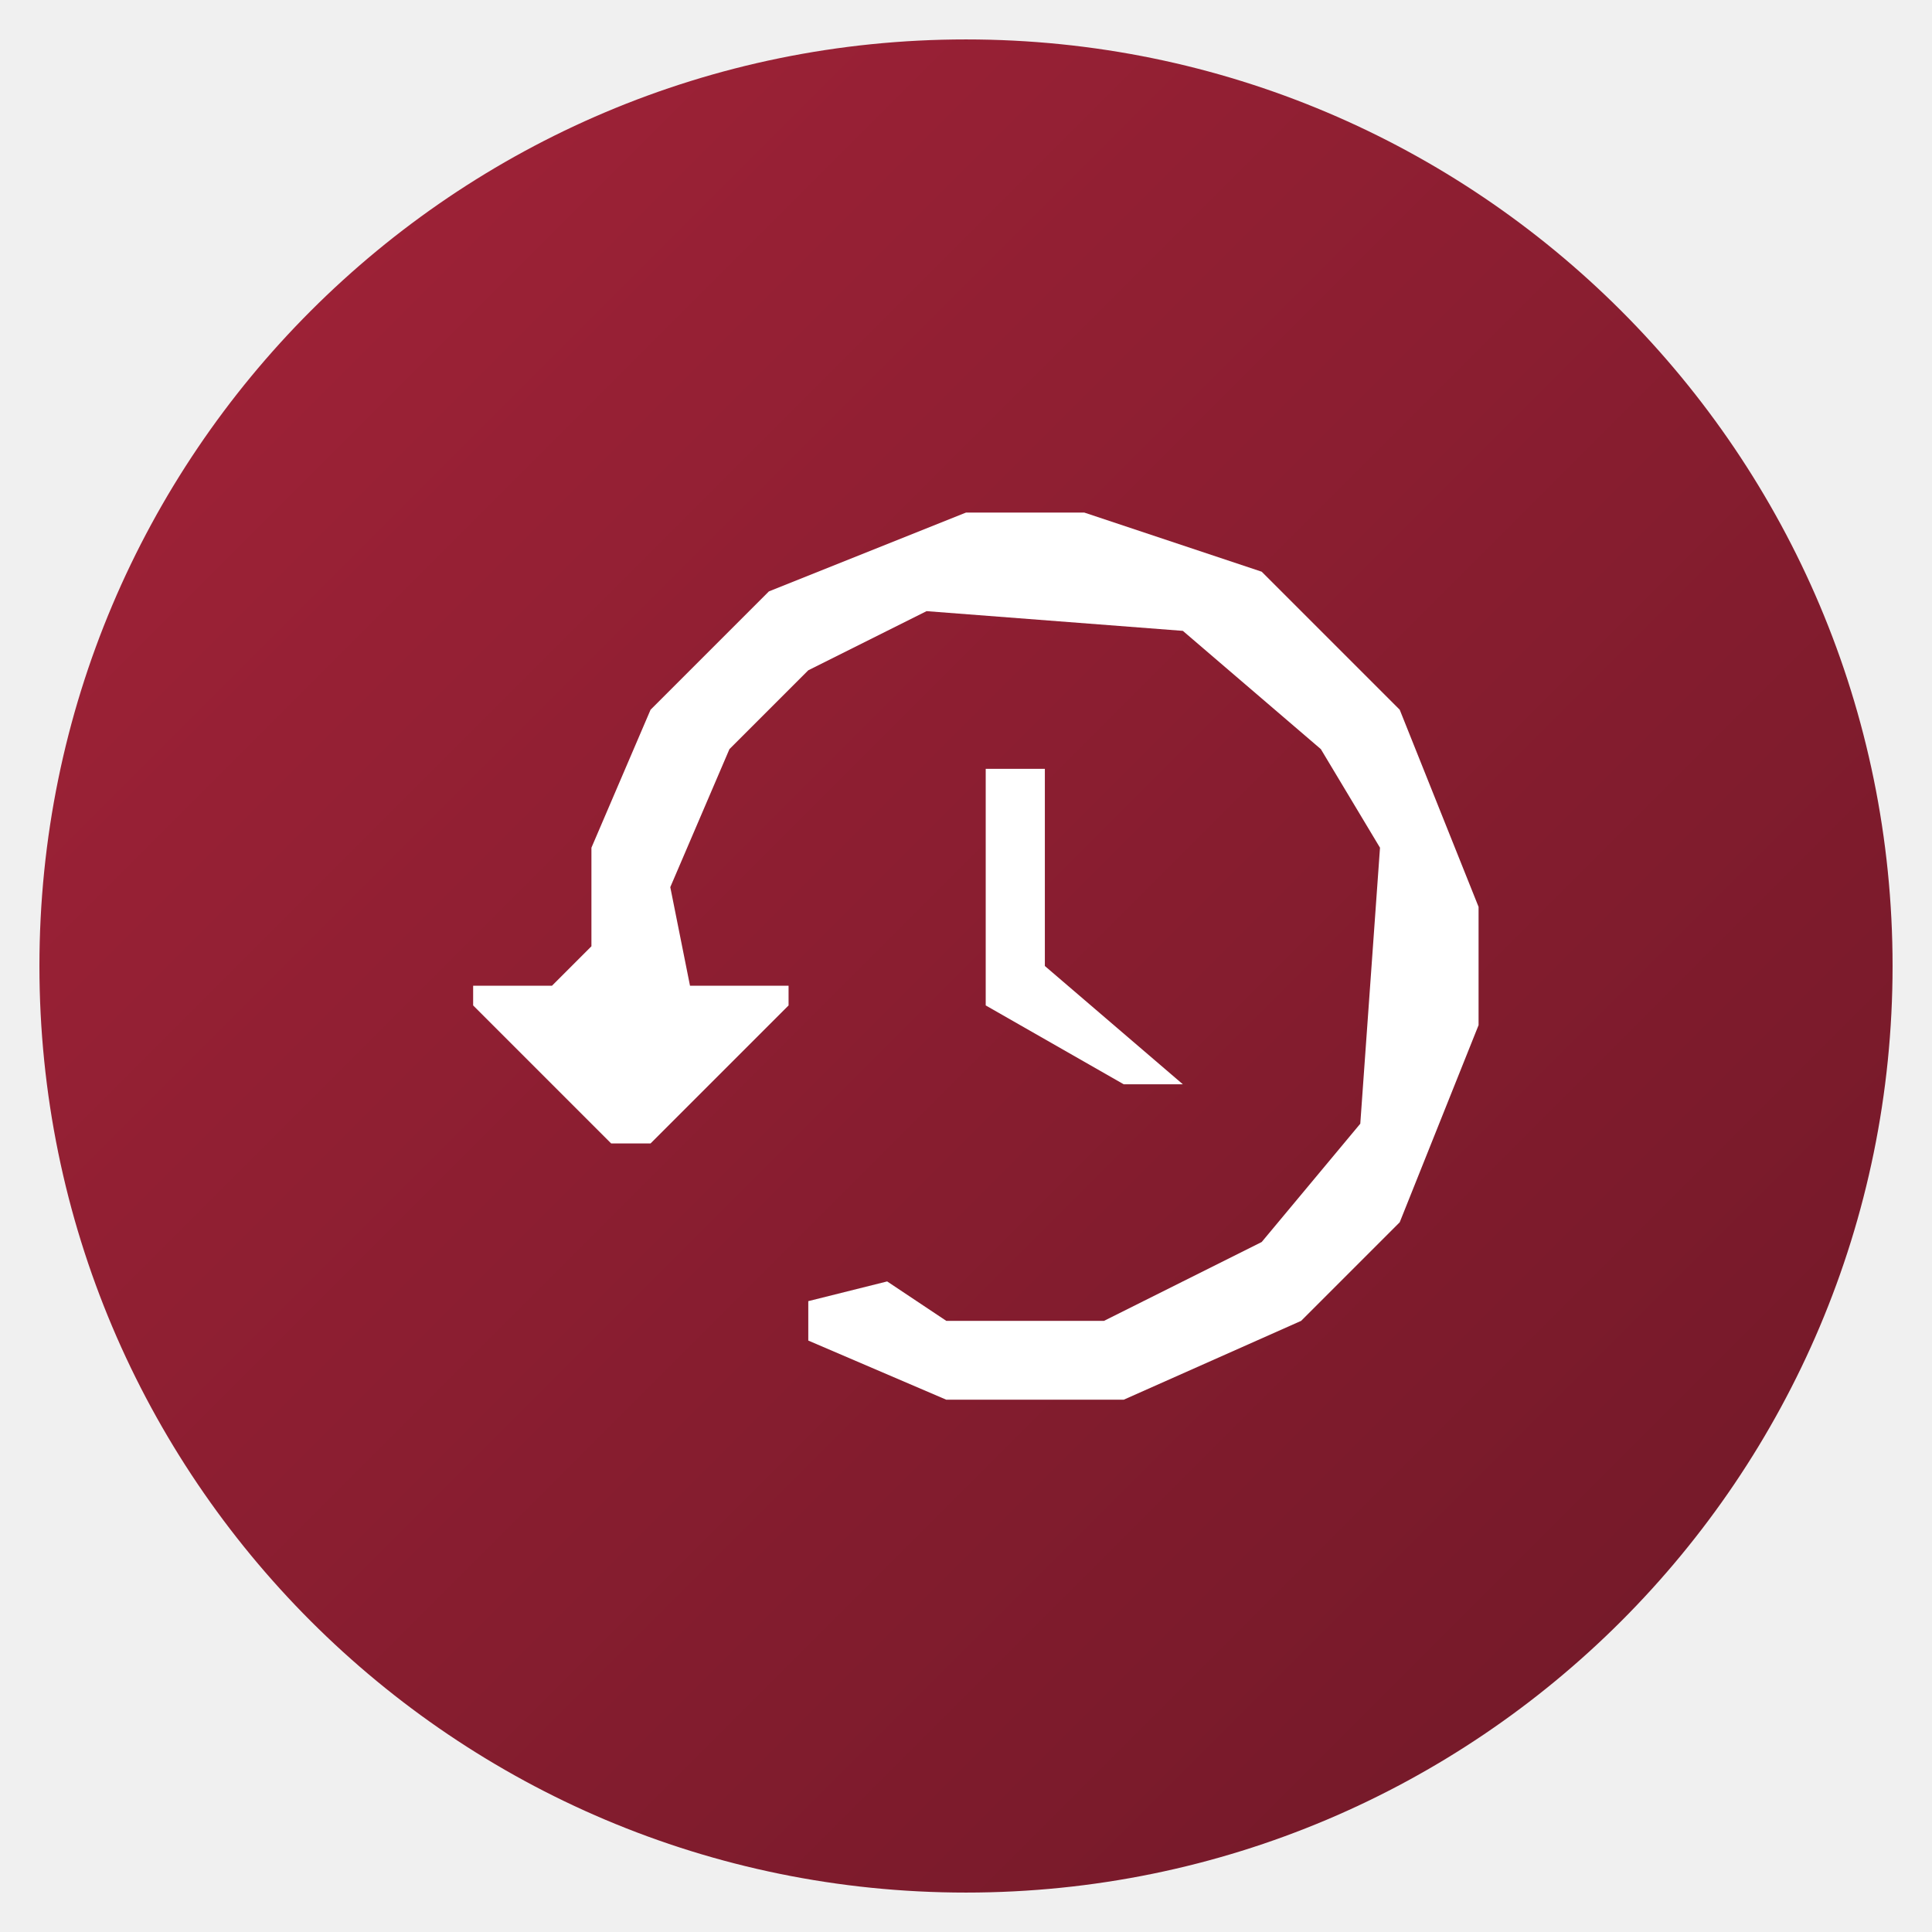
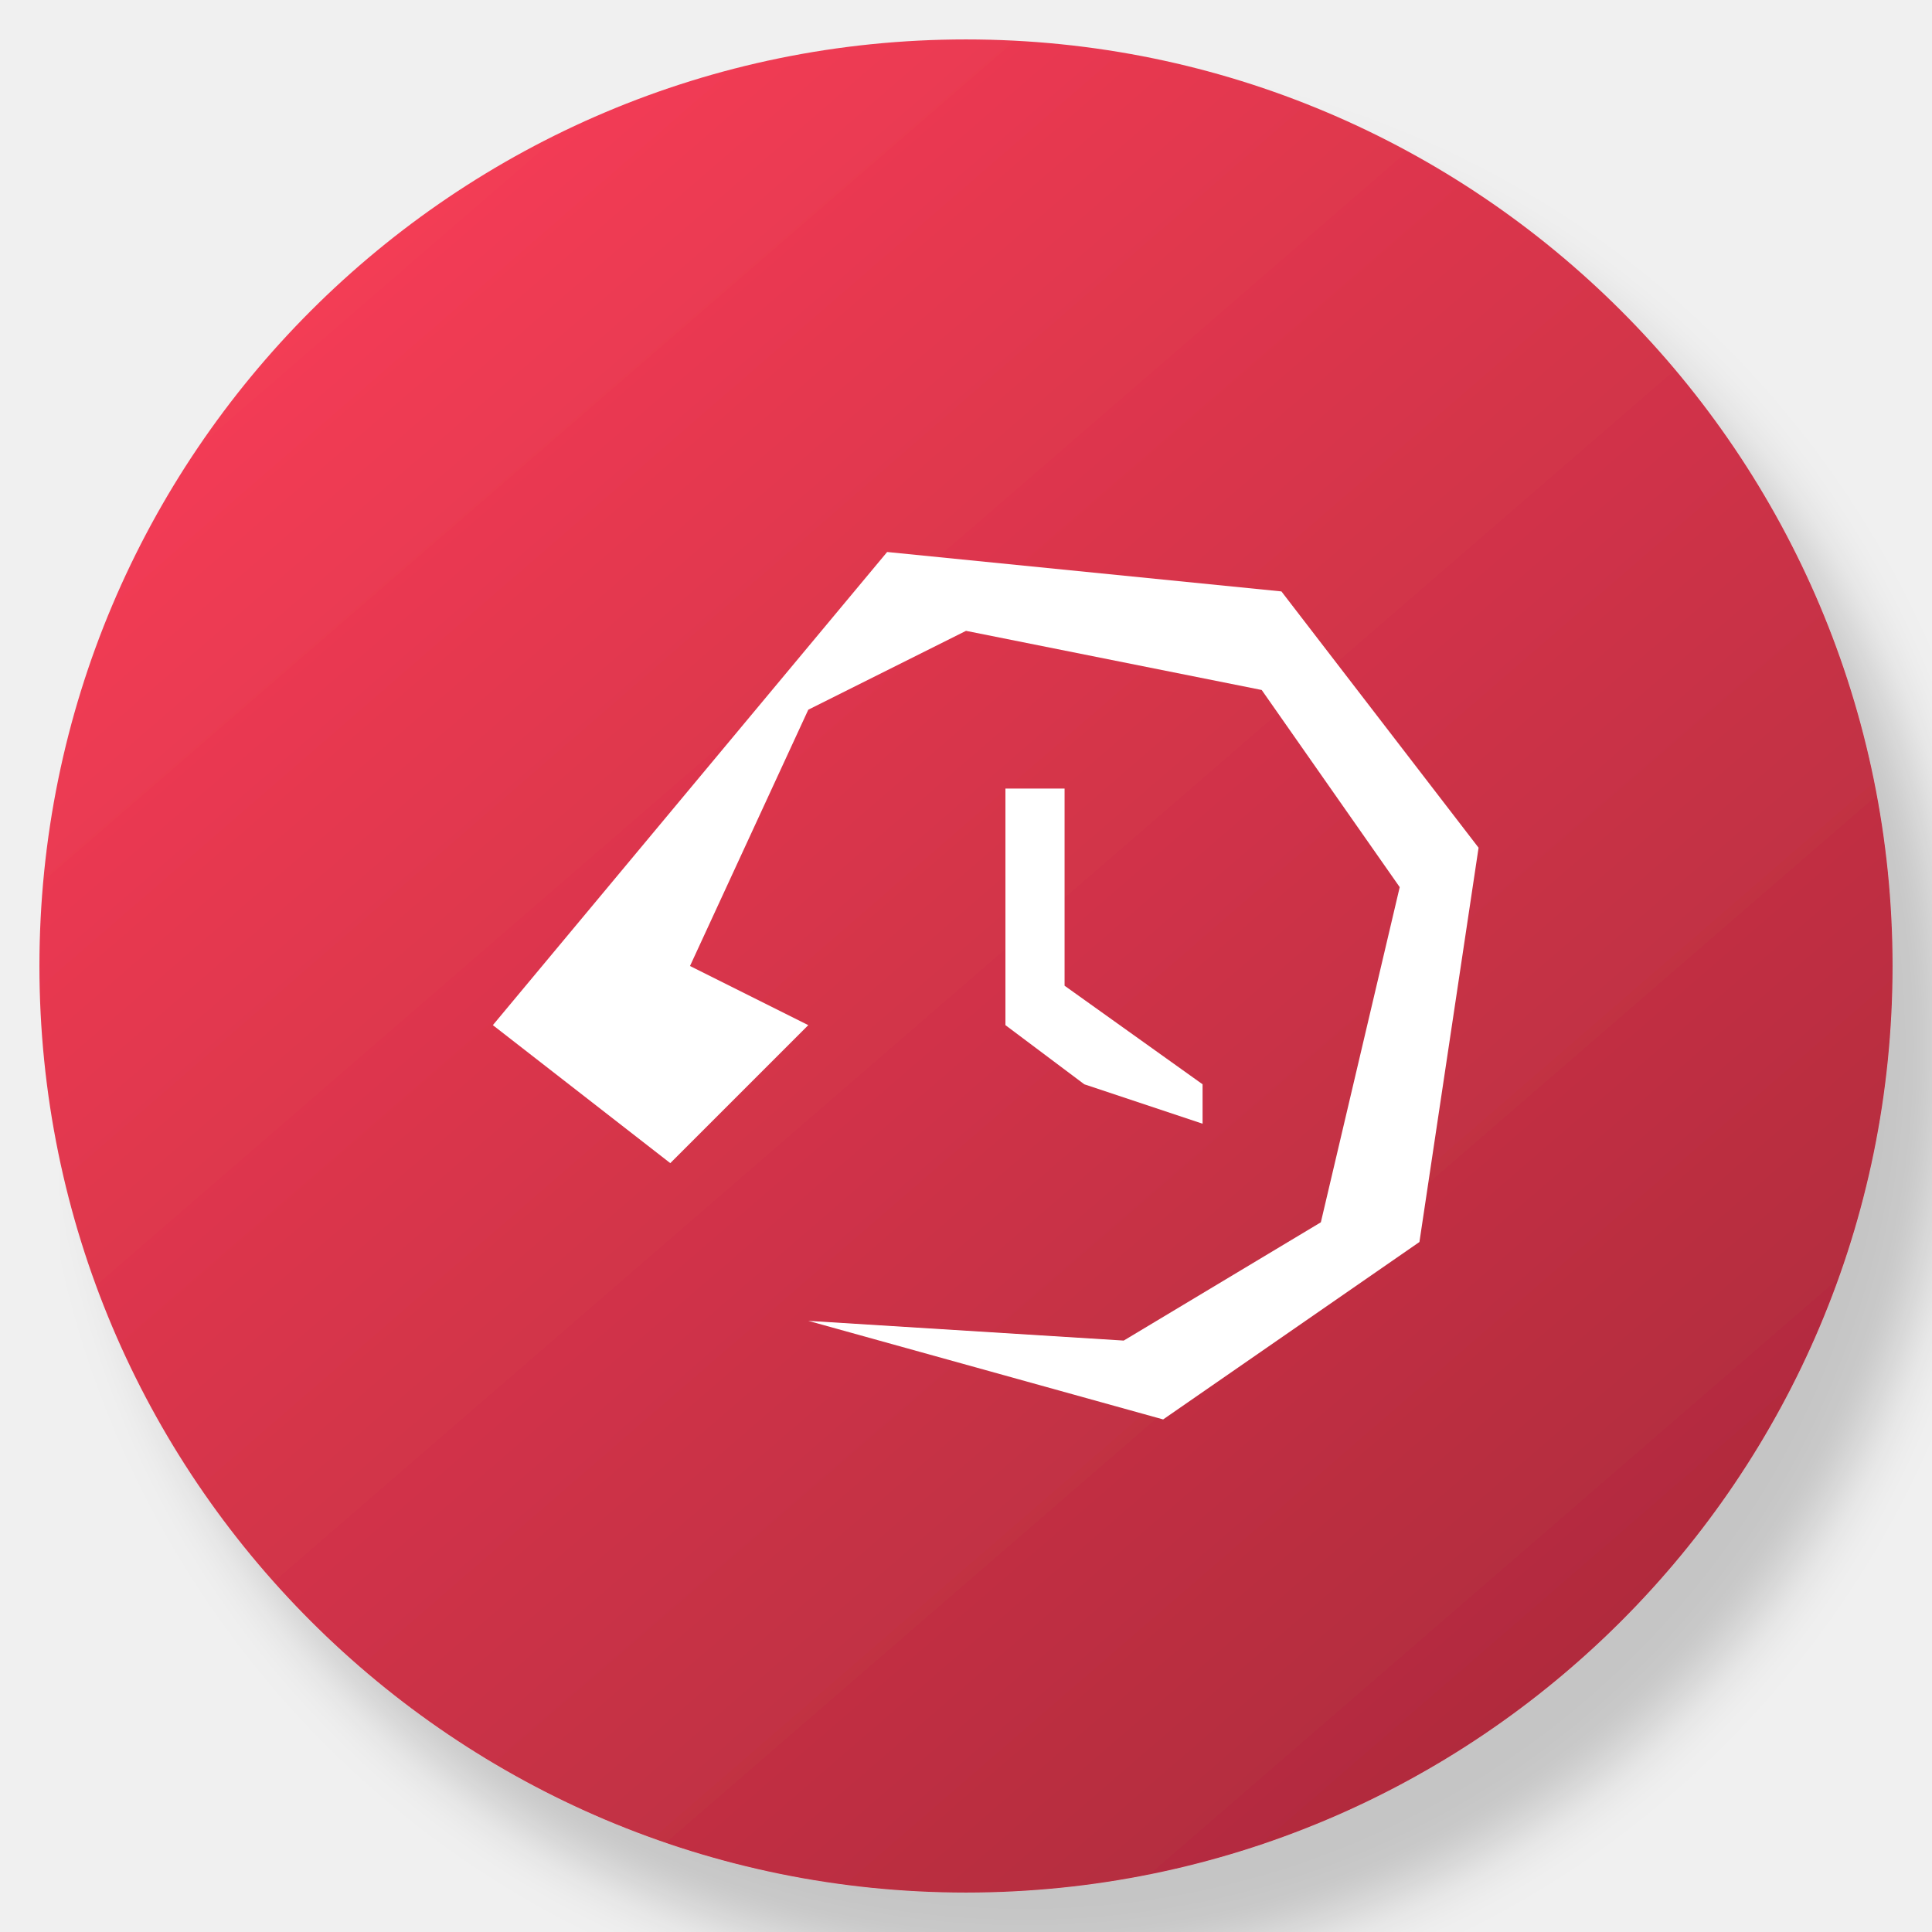
- <svg xmlns="http://www.w3.org/2000/svg" viewBox="0 0 98 98" width="98" height="98">
+ <svg xmlns="http://www.w3.org/2000/svg" width="98" height="98" viewBox="0 0 98 98">
  <defs>
-     <linearGradient id="g" x1="0" y1="0" x2="1" y2="1">
-       <stop offset="0" stop-color="#A42339" />
-       <stop offset="1" stop-color="#6E1827" />
+     <linearGradient id="bg" x1="18" y1="12" x2="82" y2="86" gradientUnits="userSpaceOnUse">
+       <stop offset="0" stop-color="rgb(244,60,85)" />
+       <stop offset="1" stop-color="rgb(175,43,61)" />
    </linearGradient>
+     <filter id="soft" x="-20%" y="-20%" width="140%" height="140%">
+       <feDropShadow dx="3" dy="4" stdDeviation="1.5" flood-opacity=".18" />
+     </filter>
  </defs>
-   <circle cx="49" cy="49" r="47" fill="url(#g)" />
-   <path d="M 50.0,39.0 L 50.0,51.0 L 57.0,55.0 L 60.0,55.0 L 53.0,49.0 L 53.0,39.0 Z M 49.0,26.0 L 39.0,30.0 L 33.0,36.0 L 30.0,43.0 L 30.0,48.0 L 28.0,50.0 L 24.0,50.0 L 24.0,51.0 L 31.0,58.0 L 33.0,58.0 L 40.0,51.0 L 40.0,50.0 L 35.0,50.0 L 34.0,45.0 L 37.0,38.0 L 41.0,34.0 L 47.0,31.0 L 60.0,32.0 L 67.0,38.0 L 70.0,43.0 L 69.0,57.0 L 64.0,63.0 L 56.0,67.0 L 48.0,67.0 L 45.0,65.0 L 41.0,66.0 L 41.0,68.0 L 48.0,71.0 L 57.0,71.0 L 66.0,67.0 L 71.0,62.0 L 75.0,52.0 L 75.0,46.0 L 71.0,36.0 L 64.0,29.0 L 55.0,26.0 Z" fill="#fff" fill-rule="evenodd" stroke="none" />
+   <circle cx="49" cy="49" r="47" fill="url(#bg)" filter="url(#soft)" />
+   <g transform="translate(0,0)">
+     <path d="M 45.00 28.00 L 25.00 52.00 L 34.00 59.00 L 41.00 52.00 L 35.00 49.00 L 41.00 36.00 L 49.00 32.00 L 64.00 35.00 L 71.00 45.00 L 67.00 62.00 L 57.00 68.00 L 41.00 67.00 L 59.00 72.00 L 72.00 63.00 L 75.00 43.00 L 65.00 30.00 Z" fill="#FFFFFF" />
+     <path d="M 51.00 40.00 L 51.00 52.00 L 55.00 55.00 L 61.00 57.00 L 61.00 55.00 L 54.00 50.00 L 54.00 40.00 Z" fill="#FFFFFF" />
+   </g>
</svg>
